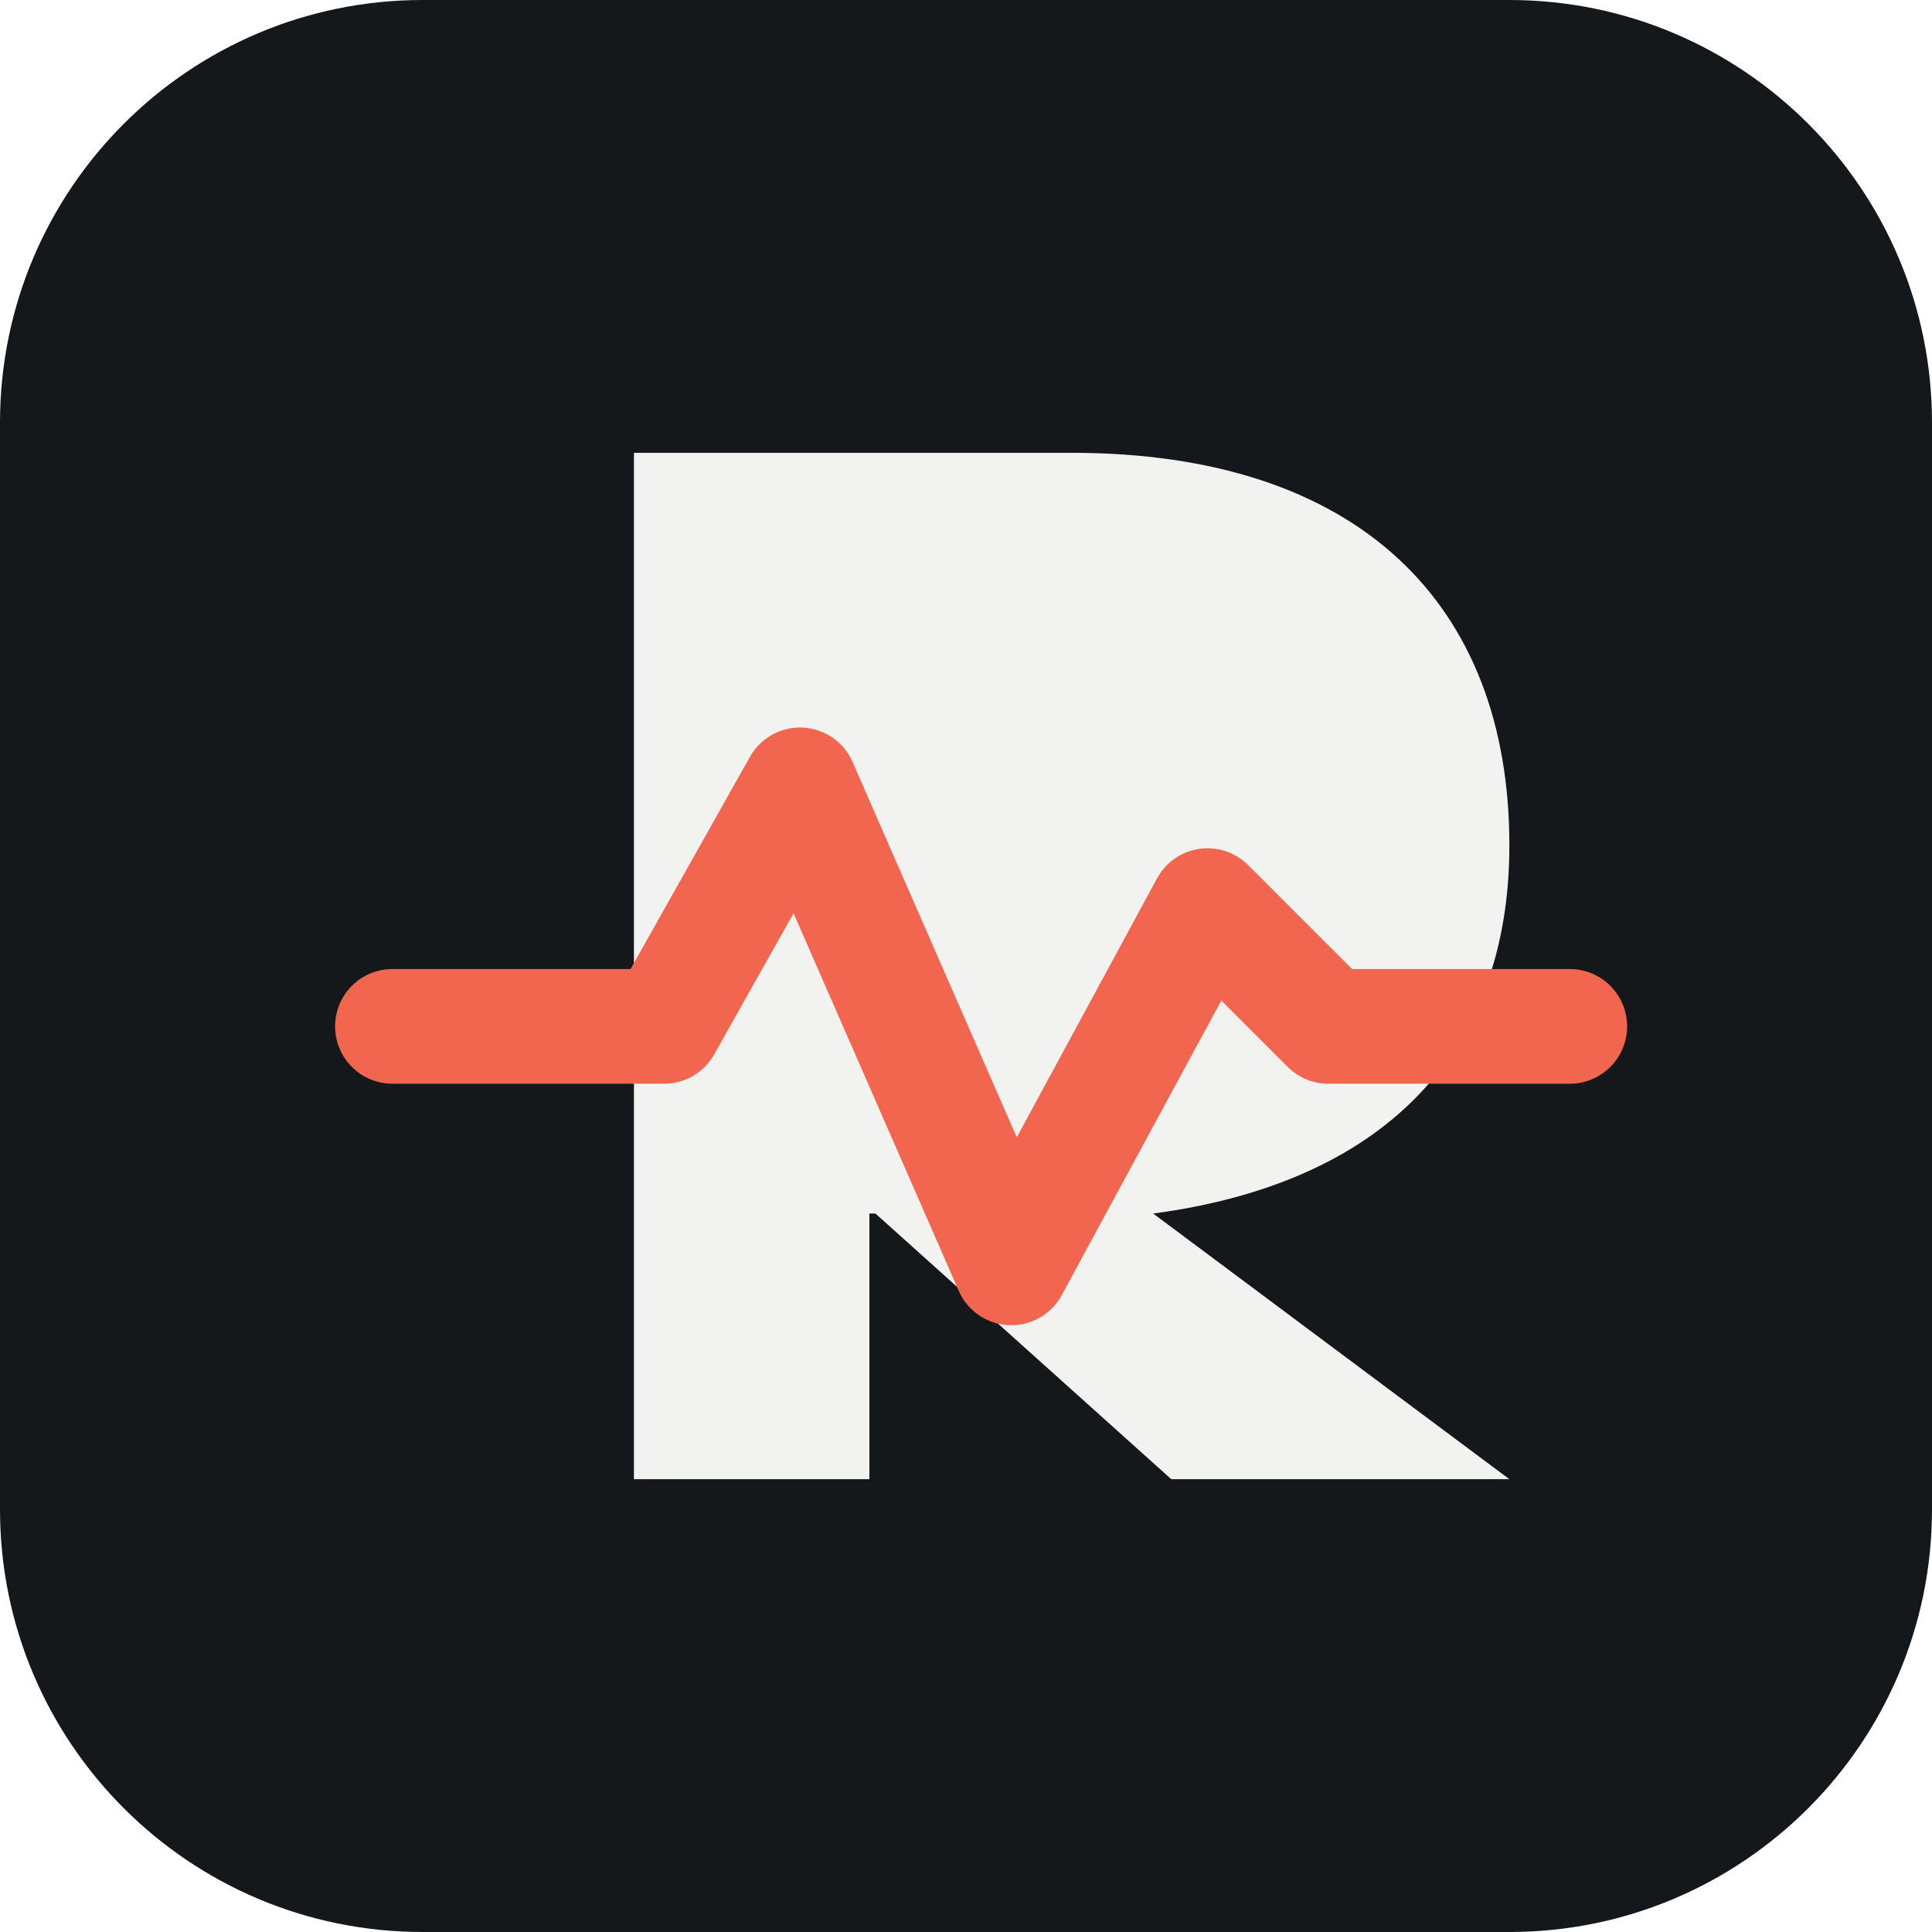
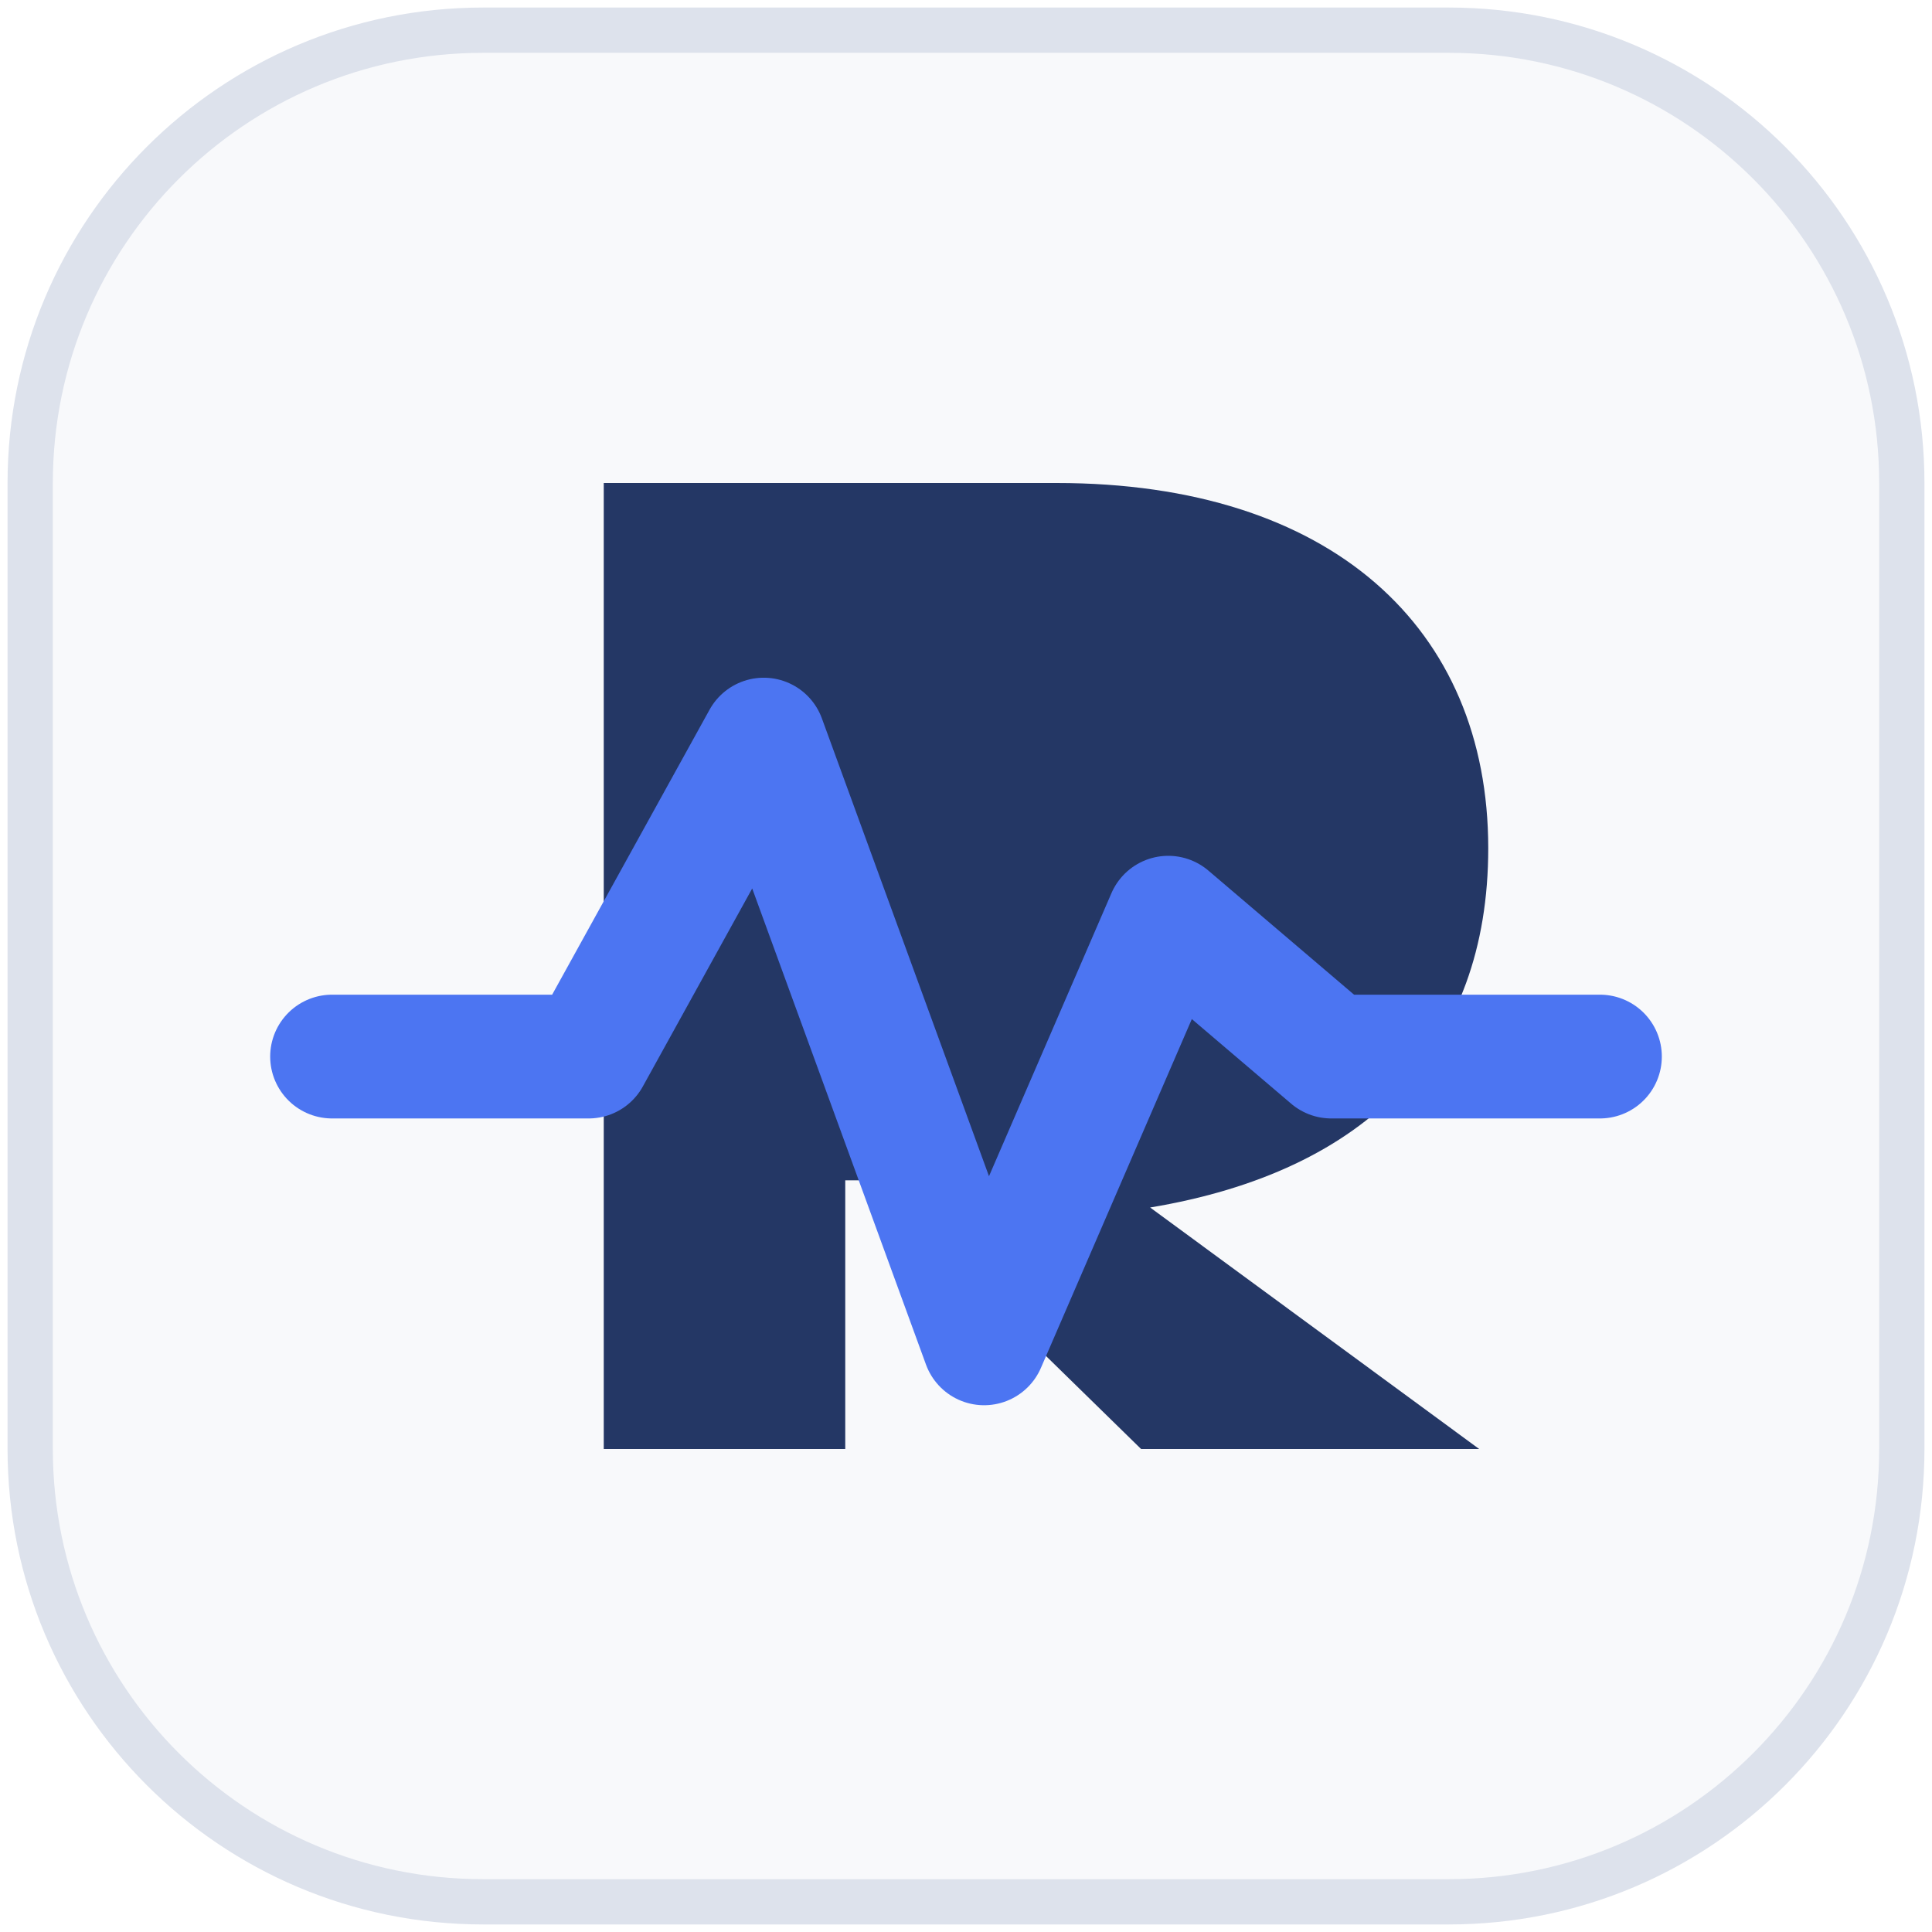
<svg xmlns="http://www.w3.org/2000/svg" viewBox="0 0 64 64" role="img" aria-labelledby="title">
-   <rect width="64" height="64" rx="14" fill="#14181B" />
-   <path d="M21 49V15h14.5C45 15 50 20 50 28c0 7-4.3 11.2-11.8 12.2L50 49H38.8L29 40.2h-0.2V49Z" fill="#F2F3F1" />
-   <path d="M13 34h9l4.5-8 7 16 6.5-12 4 4H52" fill="none" stroke="#F2664F" stroke-width="3.8" stroke-linecap="round" stroke-linejoin="round" />
+   <rect x="1" y="1" width="62" height="62" rx="15" fill="#F8F9FB" stroke="#DDE2EC" stroke-width="1.5" />
+   <path d="M20 48V16h15c9.1 0 14.3 4.8 14.3 12.1 0 6.6-4 10.7-11.2 11.9L49 48H37.8l-9.1-8.9H28V48Z" fill="#243765" />
+   <path d="M11 35h8.5l5.8-10.5 7.3 20 6.1-14.1 5.4 4.6H53" fill="none" stroke="#4C75F2" stroke-width="4.1" stroke-linecap="round" stroke-linejoin="round" />
</svg>
